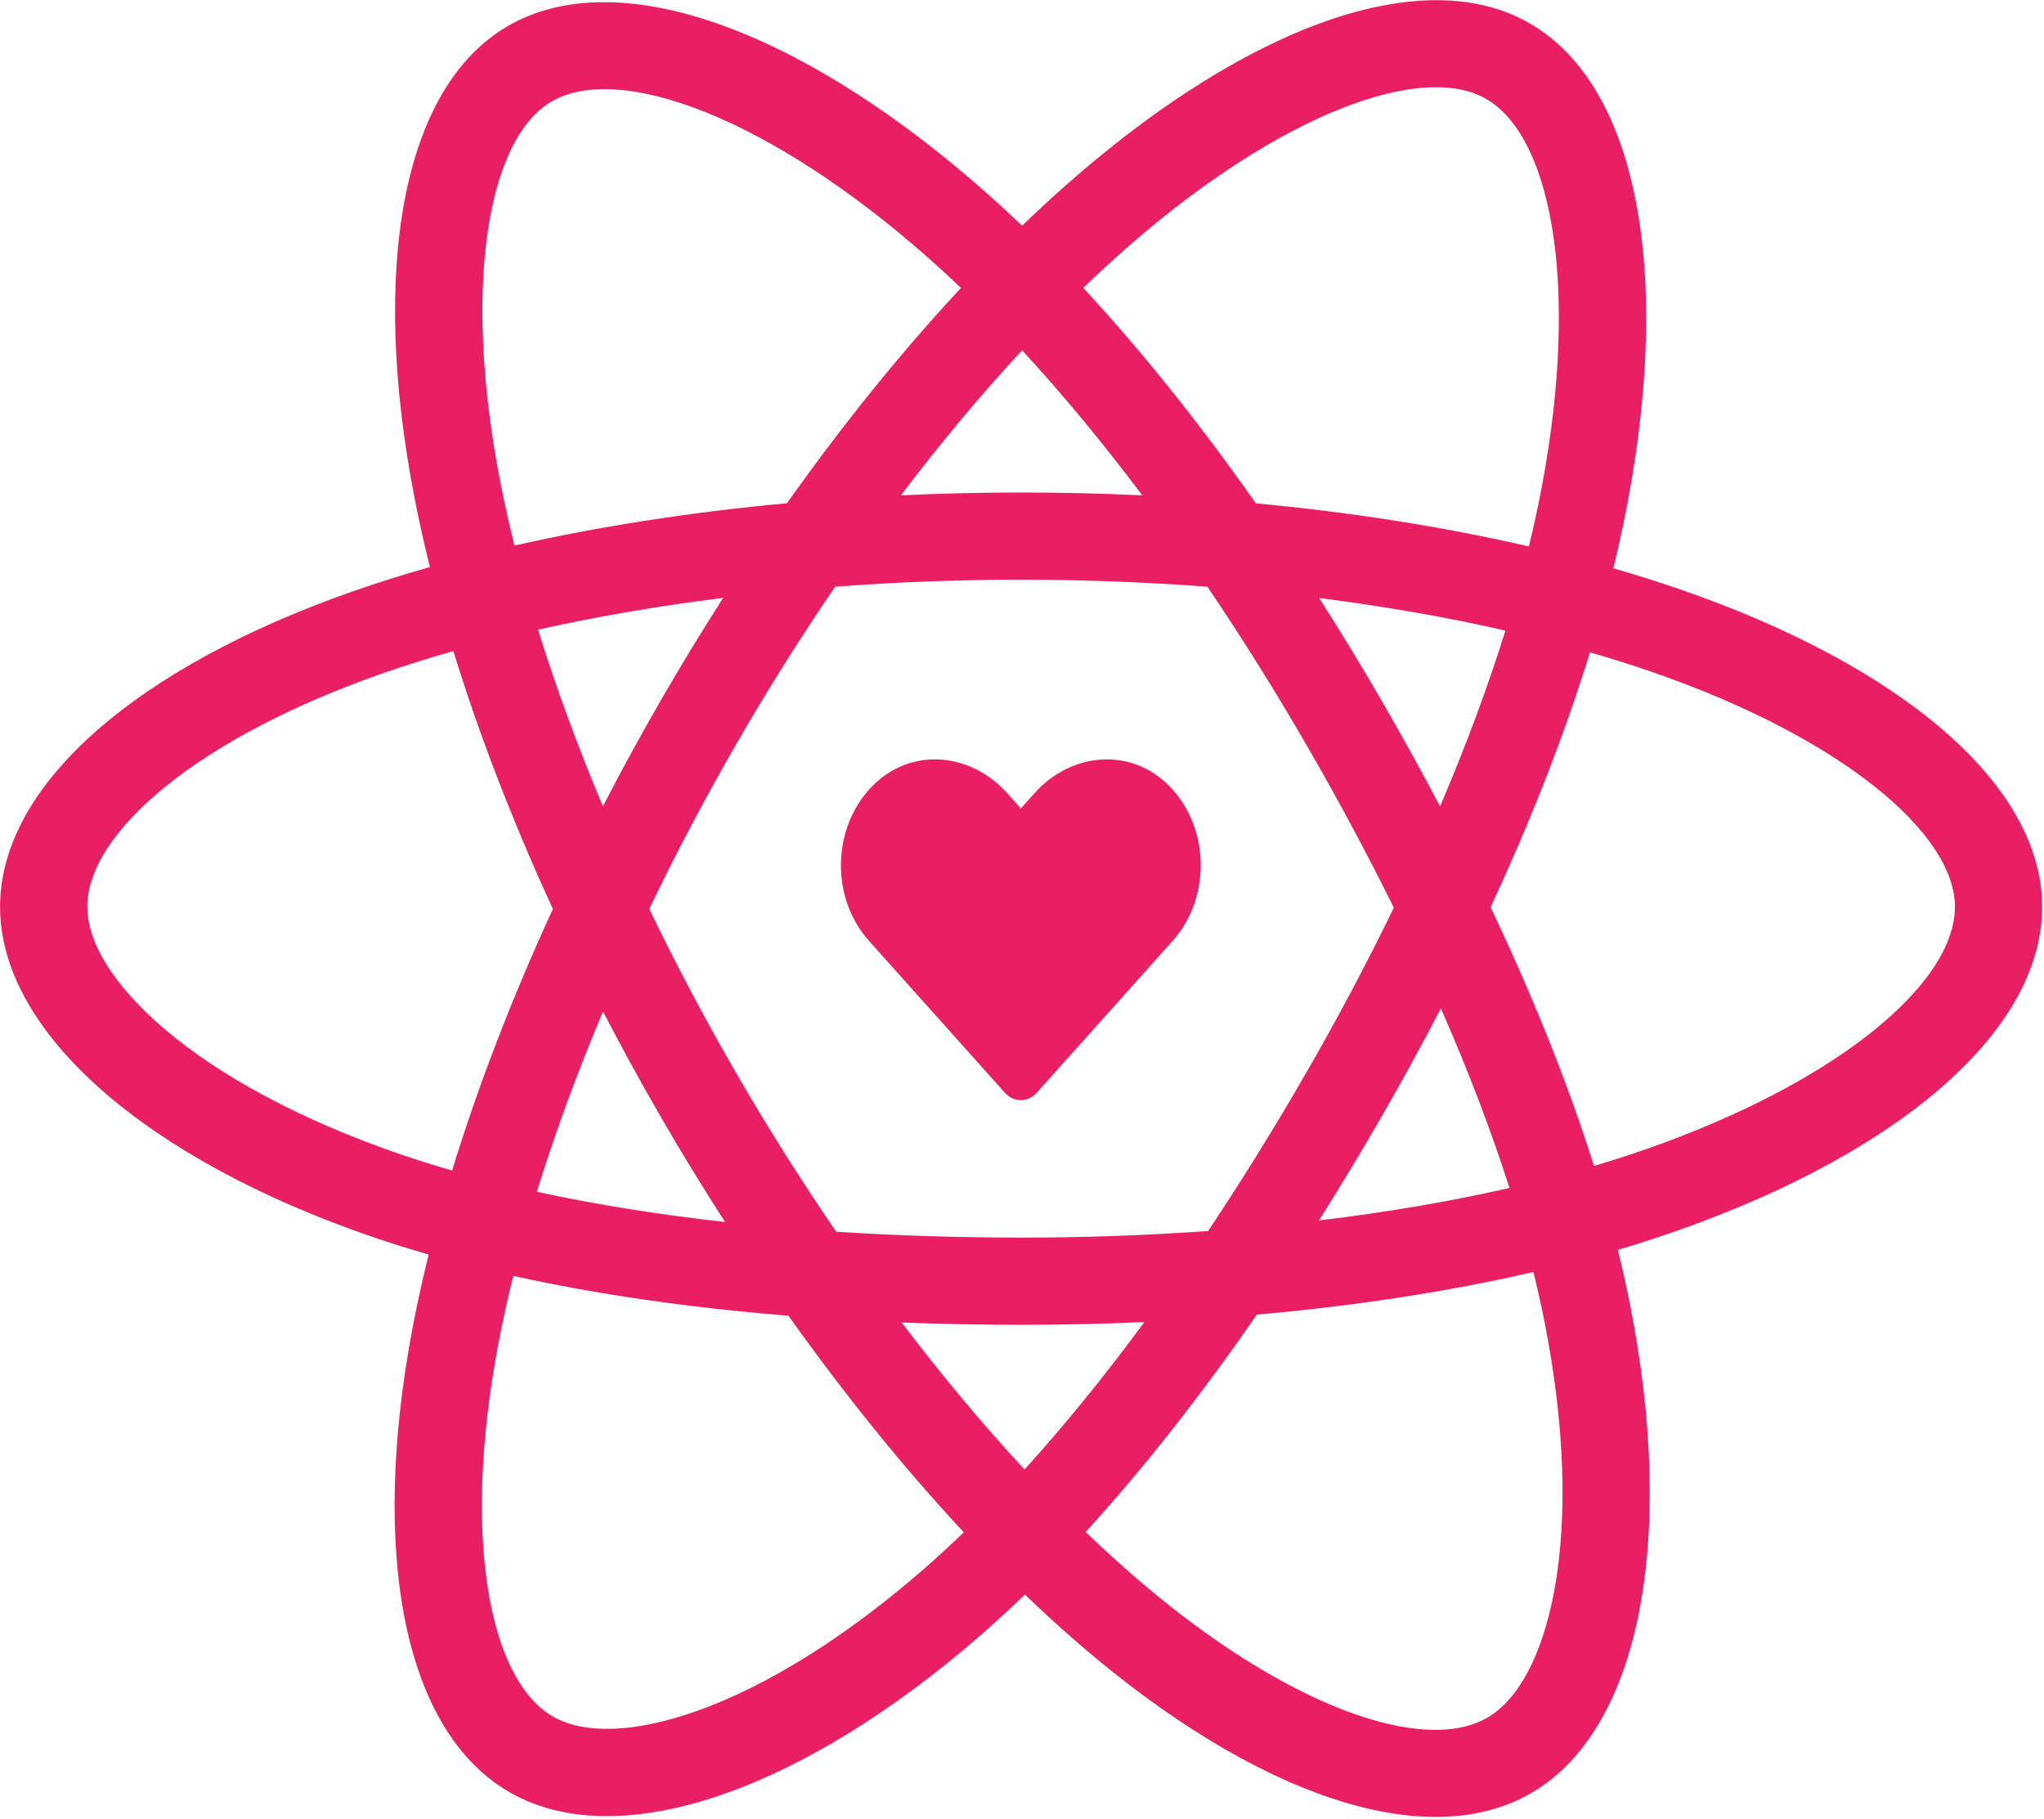
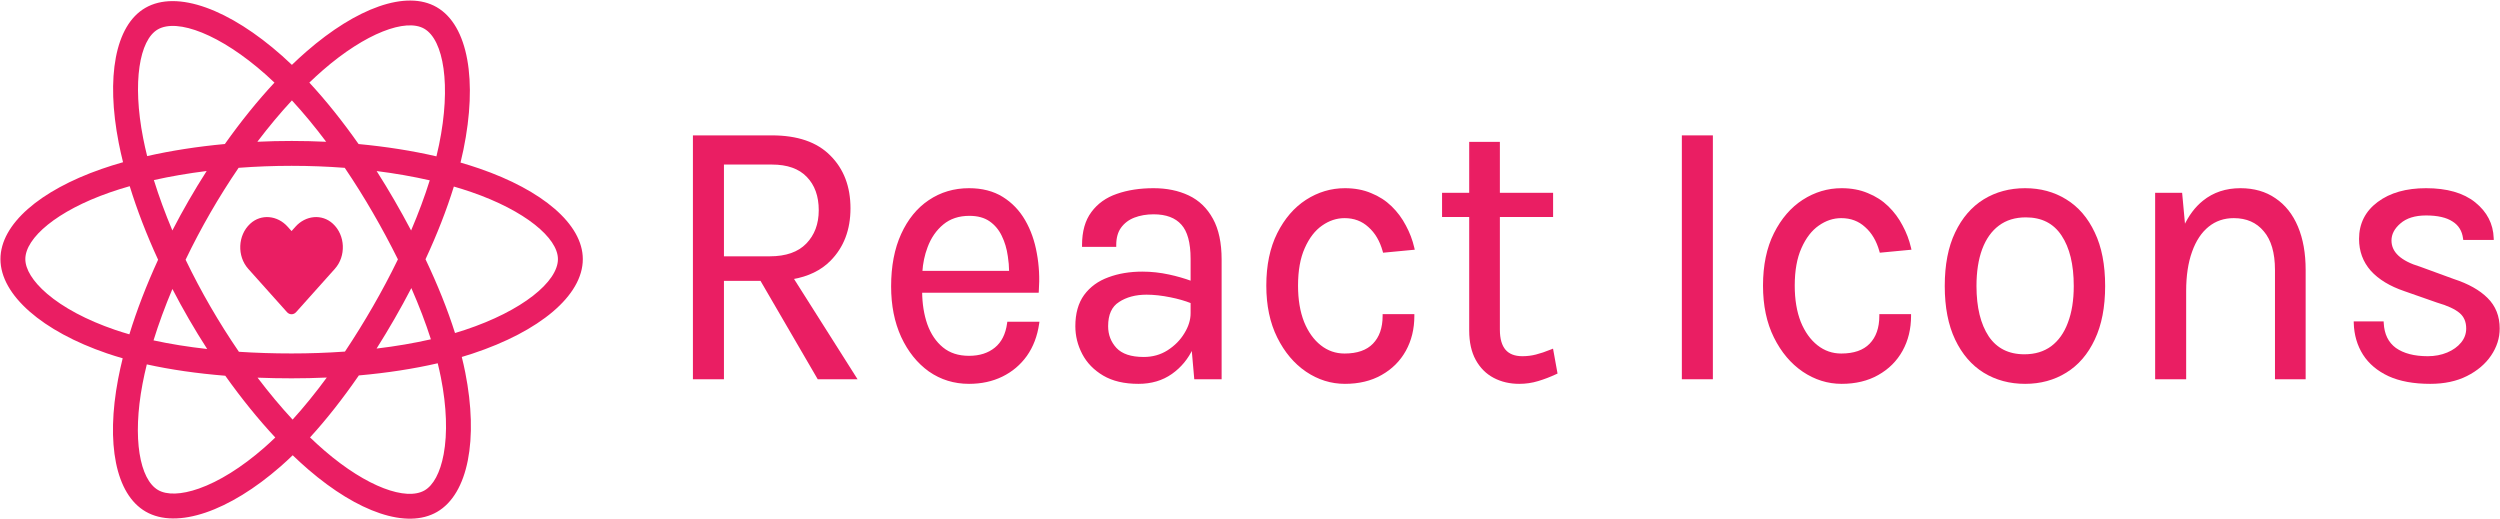
- <svg xmlns="http://www.w3.org/2000/svg" width="990" height="881" viewBox="0 0 990 881" fill="none">
-   <path d="M813.249 285.317C802.723 281.706 792.108 278.36 781.413 275.283C783.21 267.942 784.864 260.69 786.332 253.566C810.433 136.572 794.677 42.32 740.861 11.287C689.263 -18.462 604.878 12.559 519.655 86.728C511.255 94.051 503.043 101.585 495.024 109.322C489.656 104.177 484.193 99.132 478.639 94.189C389.32 14.884 299.793 -18.54 246.034 12.582C194.482 42.424 179.217 131.028 200.915 241.906C203.074 252.887 205.511 263.812 208.225 274.669C195.553 278.27 183.324 282.103 171.621 286.182C66.902 322.693 0.027 379.91 0.027 439.258C0.027 500.554 71.821 562.036 180.89 599.316C189.733 602.326 198.649 605.115 207.63 607.68C204.713 619.374 202.124 631.147 199.864 642.986C179.179 751.94 195.332 838.449 246.745 868.103C299.847 898.725 388.972 867.253 475.752 791.391C482.789 785.223 489.671 778.881 496.392 772.37C505.075 780.749 513.991 788.883 523.128 796.765C607.192 869.099 690.213 898.308 741.576 868.574C794.627 837.862 811.87 744.927 789.484 631.859C787.721 623.001 785.744 614.187 783.554 605.424C789.813 603.57 795.956 601.661 801.945 599.675C915.334 562.109 989.109 501.373 989.109 439.258C989.109 379.693 920.074 322.091 813.249 285.317ZM788.658 559.571C783.249 561.36 777.7 563.087 772.044 564.767C759.526 525.138 742.634 483.002 721.96 439.463C741.688 396.964 757.93 355.364 770.097 315.994C780.216 318.923 790.033 322.01 799.499 325.267C891.028 356.778 946.857 403.362 946.857 439.258C946.857 477.493 886.561 527.128 788.658 559.571ZM748.036 640.065C757.934 690.06 759.345 735.264 752.788 770.605C746.9 802.36 735.054 823.528 720.403 832.009C689.236 850.052 622.577 826.6 550.687 764.736C542.188 757.408 533.895 749.845 525.817 742.056C553.689 711.576 581.542 676.143 608.726 636.789C656.542 632.547 701.715 625.608 742.681 616.138C744.654 624.07 746.44 632.048 748.036 640.065ZM337.227 828.891C306.774 839.643 282.518 839.952 267.856 831.499C236.657 813.506 223.687 744.042 241.379 650.868C243.482 639.858 245.89 628.908 248.6 618.031C289.113 626.995 333.958 633.439 381.886 637.326C409.256 675.834 437.912 711.229 466.793 742.223C460.655 748.161 454.372 753.948 447.95 759.578C409.573 793.122 371.118 816.921 337.227 828.891ZM194.56 559.335C146.33 542.849 106.5 521.426 79.2 498.047C54.666 477.041 42.283 456.181 42.283 439.258C42.283 403.242 95.976 357.304 185.53 326.082C196.399 322.296 207.773 318.722 219.576 315.368C231.955 355.627 248.19 397.721 267.783 440.286C247.935 483.481 231.469 526.247 218.97 566.981C210.772 564.633 202.632 562.083 194.56 559.335ZM242.383 233.788C223.795 138.794 236.14 67.136 267.207 49.151C300.295 29.995 373.464 57.307 450.585 125.785C455.614 130.261 460.561 134.827 465.425 139.482C436.688 170.34 408.294 205.472 381.168 243.752C334.65 248.064 290.122 254.988 249.183 264.264C246.661 254.166 244.394 244.001 242.383 233.788ZM669.029 339.145C659.359 322.442 649.331 305.95 638.951 289.679C670.509 293.67 700.745 298.967 729.139 305.443C720.616 332.766 709.991 361.33 697.484 390.616C688.343 373.271 678.856 356.111 669.029 339.145ZM495.043 169.683C514.531 190.798 534.05 214.37 553.249 239.947C514.303 238.108 475.293 238.1 436.348 239.924C455.565 214.582 475.25 191.041 495.043 169.683ZM319.941 339.431C310.237 356.26 300.927 373.313 292.019 390.577C279.717 361.395 269.189 332.7 260.592 304.99C288.812 298.677 318.906 293.516 350.263 289.598C339.767 305.968 329.657 322.586 319.941 339.431ZM351.163 591.925C318.767 588.308 288.221 583.413 260.009 577.27C268.741 549.066 279.501 519.76 292.069 489.953C301.013 507.229 310.361 524.293 320.107 541.13C330.129 558.439 340.507 575.392 351.163 591.925ZM496.21 711.812C476.181 690.207 456.206 666.303 436.699 640.594C455.639 641.336 474.945 641.715 494.568 641.715C514.728 641.715 534.657 641.263 554.272 640.39C535.012 666.562 515.567 690.501 496.21 711.812ZM697.882 488.43C711.104 518.566 722.246 547.717 731.094 575.439C702.418 581.984 671.455 587.254 638.831 591.167C649.285 574.595 659.409 557.816 669.195 540.84C679.145 523.585 688.71 506.111 697.882 488.43ZM632.595 519.729C617.613 545.756 601.788 571.289 585.146 596.287C555.001 598.422 524.789 599.482 494.568 599.466C463.787 599.466 433.848 598.508 405.018 596.638C387.941 571.698 371.815 546.121 356.672 519.961C341.601 493.94 327.528 467.356 314.474 440.267C327.494 413.171 341.529 386.574 356.549 360.534L356.545 360.537C371.559 334.49 387.557 309.022 404.504 284.189C433.917 281.963 464.081 280.804 494.564 280.804C525.187 280.804 555.393 281.975 584.799 284.216C601.575 309.012 617.47 334.392 632.456 360.31C647.526 386.293 661.746 412.76 675.095 439.668C661.883 466.851 647.708 493.555 632.595 519.729ZM719.758 47.891C752.877 66.993 765.758 144.021 744.949 245.035C743.62 251.48 742.128 258.044 740.506 264.701C699.466 255.227 654.908 248.184 608.255 243.807C581.078 205.105 552.916 169.919 524.646 139.458C532.055 132.317 539.641 125.36 547.395 118.595C620.417 55.05 688.664 29.96 719.758 47.891Z" fill="#EA1E63" />
-   <path d="M564.652 379.126C546.001 361.921 518.261 365.015 501.141 384.136L494.436 391.615L487.731 384.136C470.644 365.015 442.871 361.921 424.219 379.126C402.844 398.873 401.721 434.314 420.85 455.719L486.71 529.328C490.964 534.08 497.873 534.08 502.128 529.328L567.988 455.719C587.15 434.314 586.027 398.873 564.652 379.126Z" fill="#EA1E63" />
+ <svg xmlns="http://www.w3.org/2000/svg" width="4246" height="881" viewBox="0 0 4246 881" fill="none">
+   <path d="M813.988 286.155C803.462 282.544 792.846 279.198 782.152 276.122C783.948 268.781 785.602 261.529 787.07 254.404C811.171 137.411 795.415 43.158 741.599 12.126C690.001 -17.624 605.616 13.397 520.393 87.566C511.994 94.889 503.781 102.423 495.762 110.161C490.394 105.015 484.932 99.97 479.377 95.027C390.058 15.723 300.531 -17.701 246.773 13.42C195.221 43.263 179.956 131.866 201.654 242.744C203.812 253.725 206.25 264.65 208.963 275.507C196.291 279.108 184.063 282.941 172.36 287.021C67.641 323.532 0.766 380.748 0.766 440.097C0.766 501.393 72.559 562.874 181.628 600.154C190.471 603.164 199.387 605.953 208.368 608.519C205.452 620.213 202.862 631.986 200.603 643.824C179.917 752.778 196.071 839.288 247.484 868.941C300.585 899.564 389.71 868.091 476.491 792.229C483.528 786.062 490.41 779.719 497.13 773.209C505.814 781.587 514.729 789.722 523.866 797.603C607.93 869.938 690.951 899.147 742.314 869.412C795.365 838.701 812.608 745.765 790.223 632.697C788.459 623.839 786.482 615.025 784.292 606.262C790.551 604.408 796.694 602.499 802.683 600.513C916.072 562.948 989.847 502.212 989.847 440.097C989.847 380.532 920.812 322.929 813.988 286.155ZM789.396 560.409C783.987 562.198 778.439 563.925 772.782 565.606C760.264 525.977 743.373 483.84 722.699 440.301C742.426 397.802 758.669 356.202 770.835 316.832C780.954 319.761 790.771 322.848 800.237 326.105C891.766 357.617 947.595 404.2 947.595 440.097C947.595 478.331 887.3 527.967 789.396 560.409ZM748.774 640.903C758.673 690.898 760.083 736.103 753.526 771.443C747.638 803.198 735.792 824.367 721.142 832.847C689.974 850.89 623.315 827.438 551.425 765.574C542.927 758.246 534.633 750.684 526.555 742.895C554.427 712.415 582.28 676.982 609.464 637.627C657.28 633.385 702.453 626.446 743.419 616.976C745.393 624.909 747.178 632.887 748.774 640.903ZM337.965 829.729C307.512 840.482 283.257 840.791 268.594 832.337C237.396 814.344 224.426 744.881 242.117 651.706C244.22 640.696 246.628 629.746 249.338 618.869C289.852 627.833 334.697 634.277 382.625 638.164C409.994 676.673 438.651 712.067 467.531 743.061C461.393 749 455.111 754.787 448.688 760.416C410.311 793.96 371.857 817.76 337.965 829.729ZM195.298 560.174C147.069 543.688 107.239 522.264 79.939 498.885C55.405 477.879 43.022 457.019 43.022 440.097C43.022 404.08 96.714 358.142 186.269 326.92C197.137 323.134 208.511 319.56 220.315 316.207C232.694 356.465 248.929 398.559 268.521 441.124C248.674 484.319 232.207 527.086 219.708 567.82C211.51 565.471 203.371 562.922 195.298 560.174ZM243.122 234.627C224.534 139.632 236.878 67.974 267.945 49.989C301.033 30.833 374.202 58.145 451.323 126.624C456.352 131.099 461.3 135.665 466.163 140.32C437.426 171.179 409.032 206.31 381.906 244.591C335.388 248.903 290.86 255.826 249.921 265.103C247.399 255.004 245.132 244.84 243.122 234.627ZM669.767 339.983C660.098 323.28 650.069 306.788 639.689 290.517C671.247 294.509 701.484 299.806 729.877 306.281C721.354 333.604 710.729 362.168 698.223 391.454C689.081 374.109 679.594 356.949 669.767 339.983ZM495.782 170.522C515.27 191.636 534.789 215.208 553.987 240.785C515.042 238.946 476.032 238.938 437.086 240.762C456.303 215.421 475.988 191.88 495.782 170.522ZM320.679 340.269C310.975 357.098 301.665 374.152 292.757 391.415C280.455 362.234 269.927 333.539 261.331 305.829C289.55 299.516 319.644 294.354 351.001 290.436C340.505 306.806 330.395 323.424 320.679 340.269ZM351.901 592.763C319.505 589.147 288.959 584.252 260.747 578.108C269.479 549.904 280.239 520.599 292.807 490.791C301.751 508.068 311.1 525.131 320.846 541.968C330.868 559.277 341.245 576.231 351.901 592.763ZM496.948 712.651C476.92 691.045 456.945 667.141 437.437 641.433C456.377 642.175 475.683 642.553 495.306 642.553C515.467 642.553 535.395 642.101 555.011 641.228C535.751 667.4 516.305 691.339 496.948 712.651ZM698.621 489.269C711.842 519.405 722.984 548.556 731.832 576.277C703.156 582.822 672.194 588.092 639.569 592.006C650.023 575.433 660.147 558.654 669.933 541.679C679.884 524.424 689.448 506.949 698.621 489.269ZM633.334 520.568C618.351 546.594 602.527 572.127 585.885 597.125C555.739 599.26 525.527 600.321 495.306 600.305C464.525 600.305 434.586 599.347 405.756 597.477C388.68 572.536 372.553 546.959 357.411 520.8C342.34 494.779 328.266 468.195 315.212 441.105C328.233 414.009 342.267 387.413 357.287 361.372L357.283 361.376C372.297 335.328 388.295 309.86 405.242 285.027C434.656 282.802 464.819 281.643 495.303 281.643C525.925 281.643 556.131 282.813 585.537 285.054C602.313 309.85 618.209 335.231 633.194 361.148C648.264 387.131 662.485 413.598 675.833 440.506C662.622 467.689 648.446 494.394 633.334 520.568ZM720.496 48.73C753.615 67.831 766.496 144.86 745.687 245.874C744.358 252.318 742.867 258.882 741.244 265.539C700.205 256.066 655.646 249.022 608.993 244.645C581.816 205.943 553.655 170.757 525.385 140.297C532.794 133.155 540.379 126.198 548.133 119.433C621.156 55.889 689.402 30.799 720.496 48.73Z" fill="#EA1E63" />
+   <path d="M565.391 379.964C546.739 362.759 518.999 365.854 501.879 384.974L495.174 392.453L488.469 384.974C471.383 365.854 443.609 362.759 424.957 379.964C403.583 399.711 402.46 435.152 421.588 456.557L487.448 530.166C491.702 534.919 498.612 534.919 502.866 530.166L568.726 456.557C587.889 435.152 586.765 399.711 565.391 379.964Z" fill="#EA1E63" />
+   <path d="M4057.47 637.614L4057.47 637.617L4057.48 637.62C4076.29 646.185 4099.66 650.43 4127.54 650.43C4151.27 650.43 4171.87 646.063 4189.28 637.269C4206.64 628.504 4220.11 617.078 4229.66 602.97C4239.19 588.875 4243.98 573.852 4243.98 557.93C4243.98 537.42 4237.26 520.449 4223.78 507.142C4210.6 493.926 4191.61 483.322 4166.94 475.262L4110.1 454.471L4110.06 454.456L4110.01 454.443C4093.17 449.386 4080.69 442.973 4072.44 435.283C4064.24 427.632 4060.2 418.703 4060.2 408.43C4060.2 397.484 4065.31 387.471 4075.84 378.365L4075.85 378.362C4086.47 369.135 4101.24 364.43 4120.36 364.43C4140.37 364.43 4155.6 367.984 4166.23 374.912L4166.24 374.917L4166.25 374.923C4176.83 381.602 4182.98 391.487 4184.72 404.726L4184.89 406.03H4186.21H4232.31H4233.86L4233.8 404.479C4232.99 380.613 4222.69 360.716 4203.01 344.862C4183.3 328.974 4155.68 321.13 4120.36 321.13C4087.01 321.13 4059.93 328.766 4039.24 344.177C4018.51 359.624 4008.11 380.217 4008.11 405.83C4008.11 426.328 4014.62 444.018 4027.64 458.821L4027.65 458.829L4027.66 458.838C4040.84 473.375 4059.64 484.758 4083.95 493.047C4083.95 493.048 4083.95 493.049 4083.96 493.05L4139.62 512.546L4139.66 512.559L4139.7 512.571C4157.58 517.749 4170.41 523.744 4178.36 530.474C4186.15 537.083 4190.1 546.172 4190.1 557.93C4190.1 567.108 4187.13 575.333 4181.16 582.657C4175.15 590.022 4167.08 595.843 4156.9 600.096C4146.72 604.345 4135.55 606.48 4123.35 606.48C4100 606.48 4081.69 601.645 4068.26 592.138C4055.12 582.486 4048.01 568.102 4047.03 548.754L4046.95 547.33H4045.53H4000.63H3999.08L3999.13 548.876C3999.74 568.619 4004.89 586.218 4014.63 601.631L4014.63 601.639C4024.39 616.863 4038.69 628.846 4057.47 637.614Z" fill="#EA1E63" stroke="#EA1E63" stroke-width="3" />
+   <path d="M3865.32 641.13V642.63H3866.82H3912.92H3914.42V641.13V458.48C3914.42 430.381 3910.11 406.015 3901.43 385.423C3892.75 364.828 3880.21 348.983 3863.78 337.965C3847.53 326.719 3827.96 321.13 3805.16 321.13C3780.72 321.13 3759.82 328.048 3742.56 341.935C3729.15 352.682 3718.3 367.218 3709.97 385.488L3704.89 330.292L3704.76 328.93H3703.39H3663.29H3661.79V330.43V641.13V642.63H3663.29H3709.98H3711.48V641.13V495.73V494.23C3711.48 468.136 3714.86 445.783 3721.57 427.138L3721.57 427.133C3728.28 408.261 3737.83 393.892 3750.13 383.92C3762.42 373.967 3776.95 368.98 3793.79 368.98C3815.95 368.98 3833.26 376.623 3845.92 391.839L3845.92 391.847L3845.93 391.855C3858.78 406.865 3865.32 428.992 3865.32 458.48V641.13Z" fill="#EA1E63" stroke="#EA1E63" stroke-width="3" />
+   <path d="M3369.83 631.68L3369.84 631.684C3390.25 644.191 3413.47 650.43 3439.47 650.43C3465.26 650.43 3488.28 644.191 3508.5 631.684C3528.93 619.161 3544.88 600.615 3556.36 576.122C3568.05 551.601 3573.87 521.466 3573.87 485.78C3573.87 449.881 3568.06 419.745 3556.36 395.436C3544.88 370.945 3528.93 352.4 3508.5 339.878C3488.29 327.369 3465.26 321.13 3439.47 321.13C3413.47 321.13 3390.25 327.369 3369.84 339.876L3369.83 339.879C3349.6 352.401 3333.66 370.945 3321.98 395.431C3310.28 419.741 3304.47 449.878 3304.47 485.78C3304.47 521.468 3310.28 551.603 3321.98 576.126C3333.65 600.613 3349.6 619.158 3369.83 631.68ZM3513.49 548.62L3513.49 548.627L3513.49 548.634C3506.99 566.174 3497.37 579.677 3484.67 589.226C3471.99 598.539 3456.56 603.23 3438.27 603.23C3410.98 603.23 3390.42 592.824 3376.36 572.046C3362.41 550.926 3355.36 522.218 3355.36 485.78C3355.36 461.208 3358.64 440.162 3365.14 422.605C3371.85 404.836 3381.47 391.336 3393.97 382.007L3393.97 382.004C3406.64 372.479 3422.18 367.68 3440.66 367.68C3468.15 367.68 3488.71 378.193 3502.57 399.182L3502.57 399.187C3516.52 420.086 3523.57 448.899 3523.57 485.78C3523.57 510.13 3520.2 531.065 3513.49 548.62Z" fill="#EA1E63" stroke="#EA1E63" stroke-width="3" />
+   <path d="M3062.6 630.02L3062.61 630.024C3082.8 643.616 3104.54 650.43 3127.8 650.43C3151.35 650.43 3171.87 645.51 3189.3 635.612C3206.89 625.73 3220.46 612.208 3229.98 595.058C3239.5 577.909 3244.24 558.37 3244.24 536.48V534.98H3242.74H3194.85H3193.35V536.48C3193.35 557.214 3187.64 573.267 3176.41 584.834C3165.41 596.152 3149.09 601.93 3127.2 601.93C3111.77 601.93 3098.03 597.168 3085.92 587.627C3073.79 578.068 3064.16 564.651 3057.05 547.296C3050.16 529.745 3046.68 509.034 3046.68 485.13C3046.68 459.268 3050.56 437.827 3058.23 420.744L3058.23 420.738C3065.93 403.371 3075.85 390.506 3087.95 382.033L3087.96 382.03C3100.3 373.309 3113.37 368.98 3127.2 368.98C3143.61 368.98 3157.41 374.165 3168.69 384.51L3168.7 384.52L3168.71 384.529C3180.23 394.703 3188.47 408.624 3193.4 426.381L3193.74 427.592L3194.99 427.473L3242.88 422.923L3244.58 422.761L3244.2 421.093C3241.18 407.965 3236.44 395.491 3229.99 383.675C3223.73 371.622 3215.76 360.88 3206.07 351.455C3196.35 341.999 3184.91 334.637 3171.77 329.368C3158.79 323.865 3144.12 321.13 3127.8 321.13C3104.55 321.13 3082.82 327.609 3062.63 340.542L3062.63 340.546C3042.62 353.495 3026.48 372.239 3014.21 396.707C3001.91 421.23 2995.79 450.722 2995.79 485.13C2995.79 518.678 3001.91 547.841 3014.21 572.573C3026.48 597.253 3042.6 616.422 3062.6 630.02Z" fill="#EA1E63" stroke="#EA1E63" stroke-width="3" />
+   <path d="M2857.94 641.13V642.63H2859.44H2906.14H2907.64V641.13V232.93V231.43H2906.14H2859.44H2857.94V232.93V641.13Z" fill="#EA1E63" stroke="#EA1E63" stroke-width="3" />
+   <path d="M2498.29 242.479H2496.79V243.979V328.929H2452.2H2450.7V330.429V365.529V367.029H2452.2H2496.79V561.179C2496.79 580.856 2500.41 597.374 2507.75 610.655C2515.07 623.895 2525.05 633.862 2537.7 640.507C2550.31 647.133 2564.53 650.429 2580.31 650.429C2591.22 650.429 2601.75 648.893 2611.87 645.815C2622.12 642.76 2632.36 638.833 2642.6 634.038L2643.65 633.548L2643.44 632.412L2636.86 596.012L2636.53 594.193L2634.81 594.89C2625.28 598.771 2616.67 601.671 2608.97 603.599L2608.97 603.602C2601.51 605.519 2593.75 606.479 2585.69 606.479C2572.22 606.479 2562.37 602.568 2555.85 594.977C2549.29 587.343 2545.89 575.733 2545.89 559.879V367.029H2634.78H2636.28V365.529V330.429V328.929H2634.78H2545.89V243.979V242.479H2544.39H2498.29Z" fill="#EA1E63" stroke="#EA1E63" stroke-width="3" />
+   <path d="M2219 630.02L2219.01 630.024C2239.2 643.616 2260.94 650.43 2284.2 650.43C2307.76 650.43 2328.28 645.51 2345.7 635.612C2363.29 625.73 2376.87 612.208 2386.38 595.058C2395.9 577.909 2400.64 558.37 2400.64 536.48V534.98H2399.14H2351.25H2349.75V536.48C2349.75 557.214 2344.05 573.267 2332.81 584.834C2321.81 596.152 2305.5 601.93 2283.6 601.93C2268.17 601.93 2254.43 597.168 2242.33 587.627C2230.2 578.068 2220.56 564.651 2213.46 547.296C2206.56 529.745 2203.09 509.034 2203.09 485.13C2203.09 459.268 2206.96 437.827 2214.63 420.744L2214.63 420.738C2222.33 403.371 2232.26 390.506 2244.35 382.033L2244.36 382.03C2256.7 373.309 2269.77 368.98 2283.6 368.98C2300.02 368.98 2313.81 374.165 2325.09 384.51L2325.1 384.52L2325.11 384.529C2336.63 394.703 2344.88 408.624 2349.8 426.381L2350.14 427.592L2351.39 427.473L2399.28 422.923L2400.99 422.761L2400.6 421.093C2397.58 407.965 2392.84 395.491 2386.4 383.675C2380.14 371.622 2372.16 360.88 2362.47 351.455C2352.75 341.999 2341.31 334.637 2328.17 329.368C2315.19 323.865 2300.53 321.13 2284.2 321.13C2260.96 321.13 2239.23 327.609 2219.04 340.542L2219.03 340.546C2199.02 353.495 2182.89 372.239 2170.61 396.707C2158.31 421.23 2152.2 450.722 2152.2 485.13C2152.2 518.678 2158.32 547.841 2170.61 572.573C2182.88 597.253 2199.01 616.422 2219 630.02Z" fill="#EA1E63" stroke="#EA1E63" stroke-width="3" />
+   <path d="M2029.61 641.261L2029.73 642.63H2031.11H2071.81H2073.31V641.13V440.93C2073.31 412.827 2068.5 389.911 2058.76 372.283C2049.04 354.475 2035.54 341.46 2018.28 333.299C2001.08 325.173 1981.4 321.13 1959.27 321.13C1936.19 321.13 1915.56 324.289 1897.42 330.637C1879.4 336.793 1865.17 346.93 1854.8 361.063C1844.37 375.044 1839.24 393.48 1839.24 416.23V417.73H1840.74H1892.82H1894.32V416.23C1894.32 403.671 1897.16 393.605 1902.71 385.91C1908.52 377.923 1916.26 372.03 1925.99 368.229C1935.97 364.404 1947.06 362.48 1959.27 362.48C1980.94 362.48 1996.93 368.568 2007.53 380.501L2007.54 380.511C2018.14 392.23 2023.62 411.809 2023.62 439.63V478.771C2011.15 474.214 1998.38 470.537 1985.32 467.738C1970.26 464.467 1955.19 462.83 1940.11 462.83C1919.01 462.83 1899.98 465.993 1883.02 472.347C1866.01 478.506 1852.49 488.316 1842.52 501.788L1842.52 501.794L1842.52 501.8C1832.7 515.337 1827.86 532.788 1827.86 554.03C1827.86 570.31 1831.71 585.823 1839.41 600.549C1847.13 615.336 1858.81 627.342 1874.39 636.571C1890.05 645.845 1909.79 650.43 1933.53 650.43C1955.14 650.43 1973.81 644.941 1989.47 633.906C2004.99 622.964 2016.89 608.534 2025.17 590.65L2029.61 641.261ZM2023.62 530.43V531.93C2023.62 543.521 2020.03 555.168 2012.77 566.89L2012.76 566.898L2012.76 566.905C2005.7 578.609 1996 588.411 1983.61 596.312C1971.49 603.951 1957.81 607.78 1942.51 607.78C1920.57 607.78 1904.89 602.415 1895.11 592.009C1885.4 581.462 1880.55 568.83 1880.55 554.03C1880.55 533.777 1887.01 519.831 1899.62 511.742L1899.62 511.738L1899.63 511.733C1912.51 503.259 1928.37 498.98 1947.3 498.98C1959.75 498.98 1973.42 500.482 1988.3 503.5L1988.31 503.501C2001.27 506.093 2013.04 509.478 2023.62 513.648V530.43Z" fill="#EA1E63" stroke="#EA1E63" stroke-width="3" />
+   <path d="M1578.45 629.674L1578.46 629.68L1578.47 629.685C1598.28 643.518 1620.74 650.43 1645.77 650.43C1666.53 650.43 1685.22 646.381 1701.81 638.252C1718.39 630.127 1732.06 618.59 1742.78 603.655L1742.78 603.646C1753.51 588.478 1760.37 570.481 1763.4 549.696L1763.65 547.98H1761.91H1713.42H1712.11L1711.94 549.278C1709.38 568.064 1702.23 582.088 1690.62 591.542C1678.97 601.032 1664.06 605.83 1645.77 605.83C1627.5 605.83 1612.49 600.929 1600.63 591.219C1588.7 581.451 1579.66 568.152 1573.56 551.253C1567.83 534.89 1564.86 516.389 1564.67 495.73H1761.31H1762.71L1762.81 494.339C1764.41 472.338 1763.31 451.087 1759.5 430.589C1755.88 409.855 1749.34 391.271 1739.86 374.855C1730.37 358.399 1717.82 345.324 1702.24 335.655C1686.59 325.947 1667.75 321.13 1645.77 321.13C1620.55 321.13 1598.01 327.818 1578.19 341.211C1558.57 354.388 1543.14 373.362 1531.87 398.057C1520.58 422.78 1514.97 452.253 1514.97 486.43C1514.97 518.456 1520.59 546.841 1531.87 571.553L1531.87 571.562C1543.34 596.248 1558.86 615.638 1578.45 629.674ZM1715.41 461.53H1565.03C1566 446.67 1568.95 432.723 1573.85 419.682L1573.85 419.676C1579.95 403.213 1589.09 390.01 1601.23 380.013C1613.3 370.082 1628.31 365.08 1646.37 365.08C1660.72 365.08 1672.37 368.279 1681.44 374.563C1690.59 380.906 1697.71 389.367 1702.79 399.978L1702.79 399.988C1707.91 410.451 1711.36 421.997 1713.13 434.639L1713.14 434.65L1713.14 434.661C1714.54 443.618 1715.29 452.575 1715.41 461.53Z" fill="#EA1E63" stroke="#EA1E63" stroke-width="3" />
+   <path d="M1178.35 641.13V642.63H1179.85H1226.54H1228.04V641.13V475.58H1292.54L1389.27 641.884L1389.71 642.63H1390.57H1451.03H1453.76L1452.3 640.327L1346.14 472.725C1372.41 468.111 1393.5 457.894 1409.29 441.987L1409.29 441.986C1431.76 419.349 1442.96 389.917 1442.96 353.83C1442.96 317.318 1431.77 287.773 1409.29 265.348C1386.97 242.655 1354.1 231.43 1310.95 231.43H1179.85H1178.35V232.93V641.13ZM1371.23 299.295L1371.24 299.302C1385.08 313.48 1392.06 332.681 1392.06 357.08C1392.06 380.796 1384.8 400.01 1370.34 414.858C1356.14 429.428 1335.24 436.83 1307.36 436.83H1228.04V277.98H1310.95C1337.62 277.98 1357.63 285.161 1371.23 299.295Z" fill="#EA1E63" stroke="#EA1E63" stroke-width="3" />
</svg>
